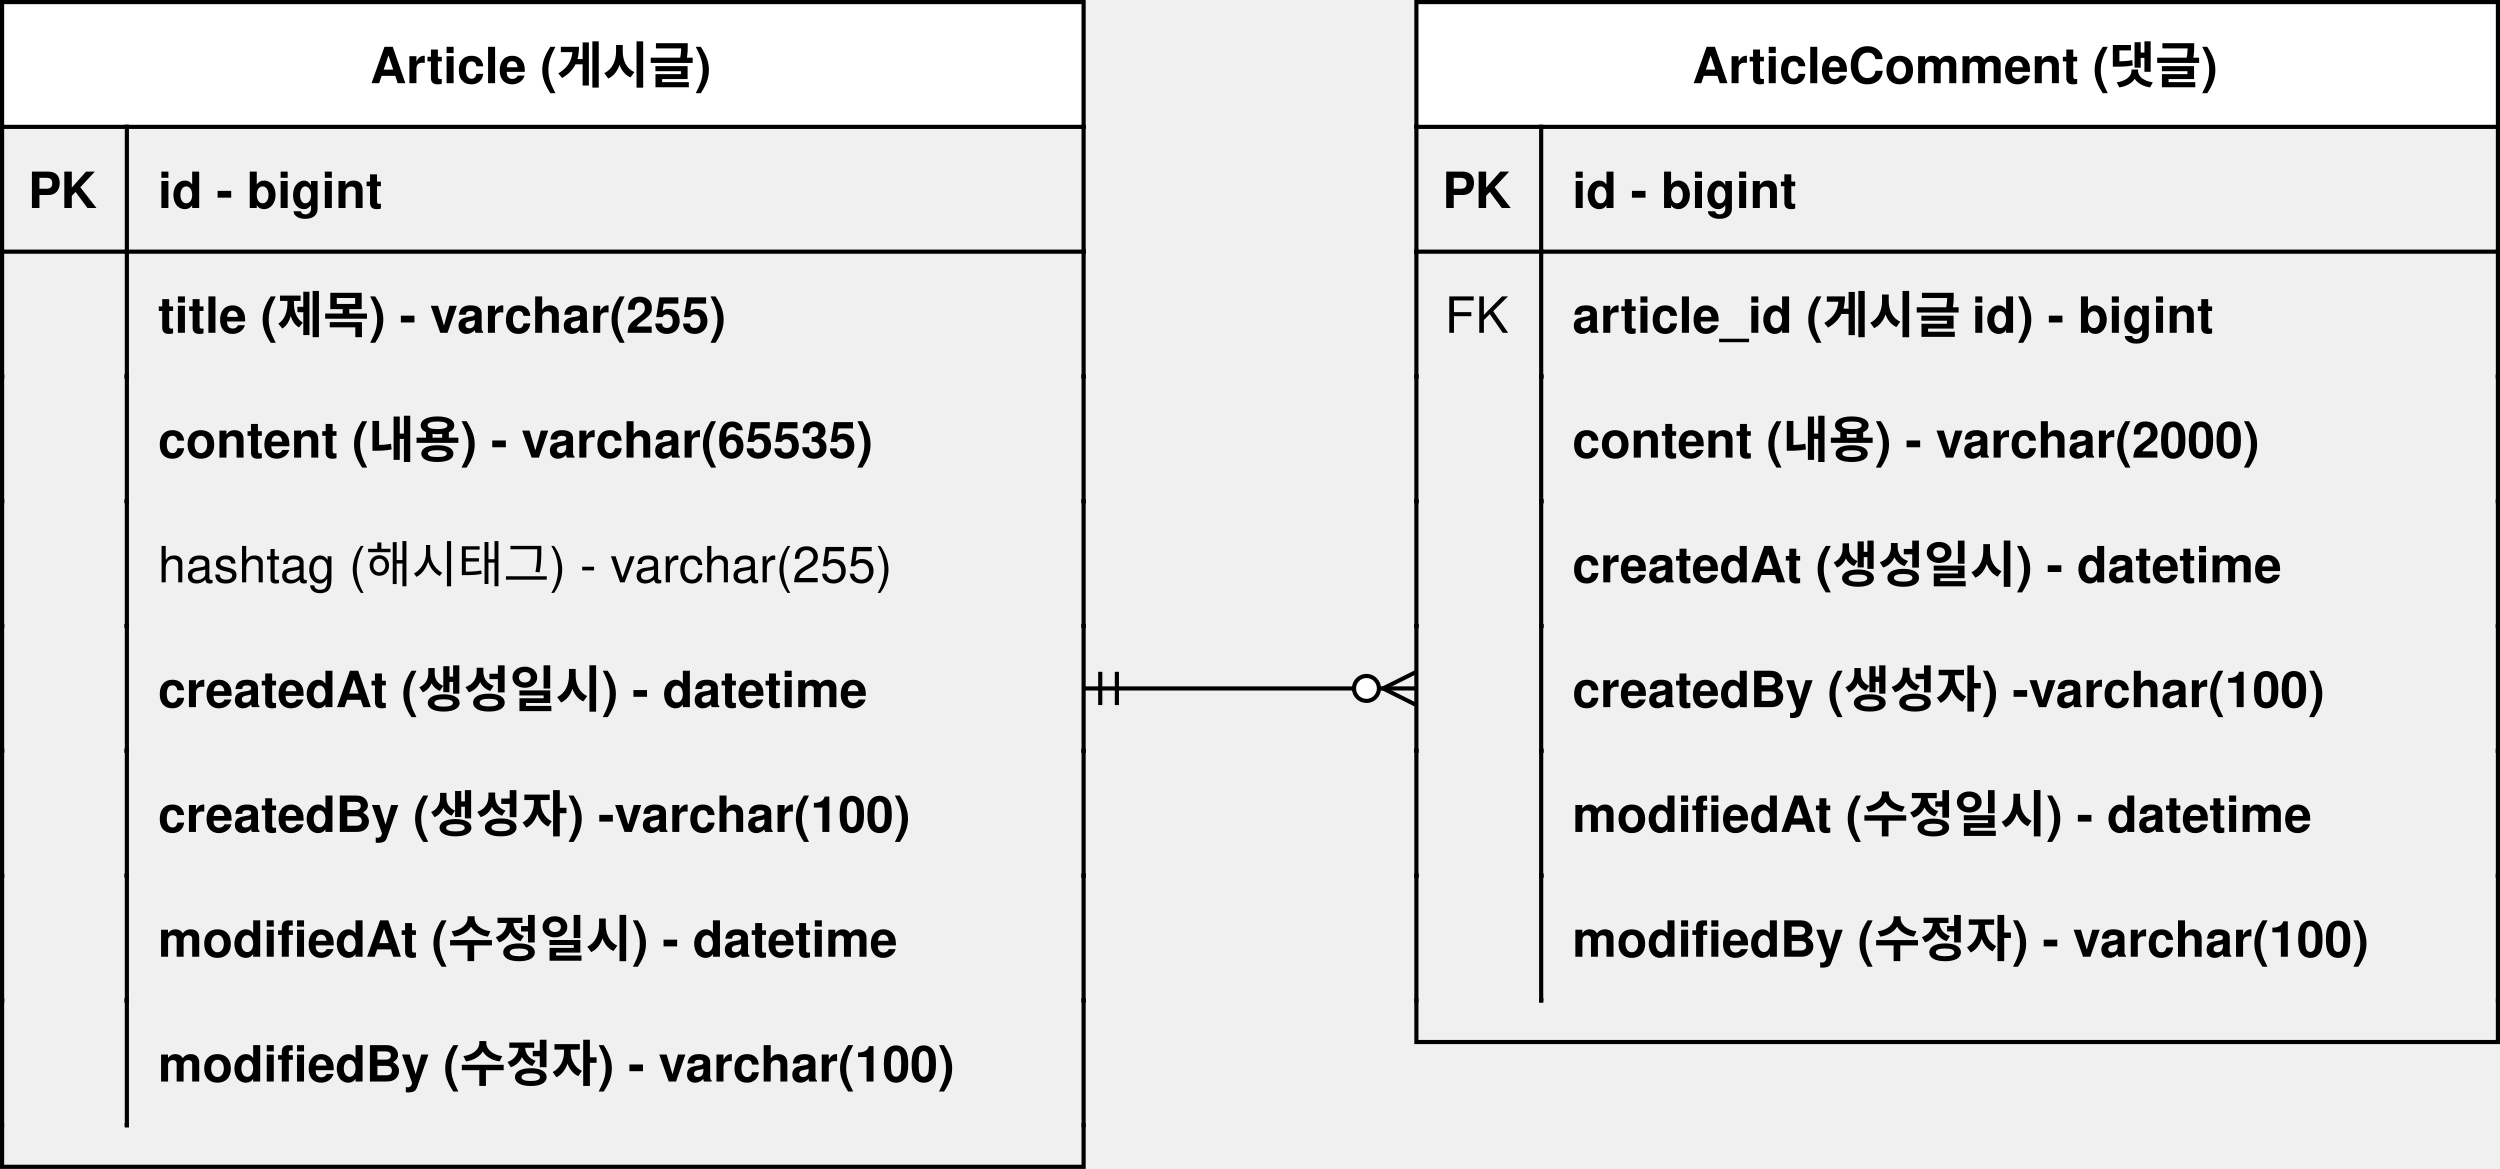
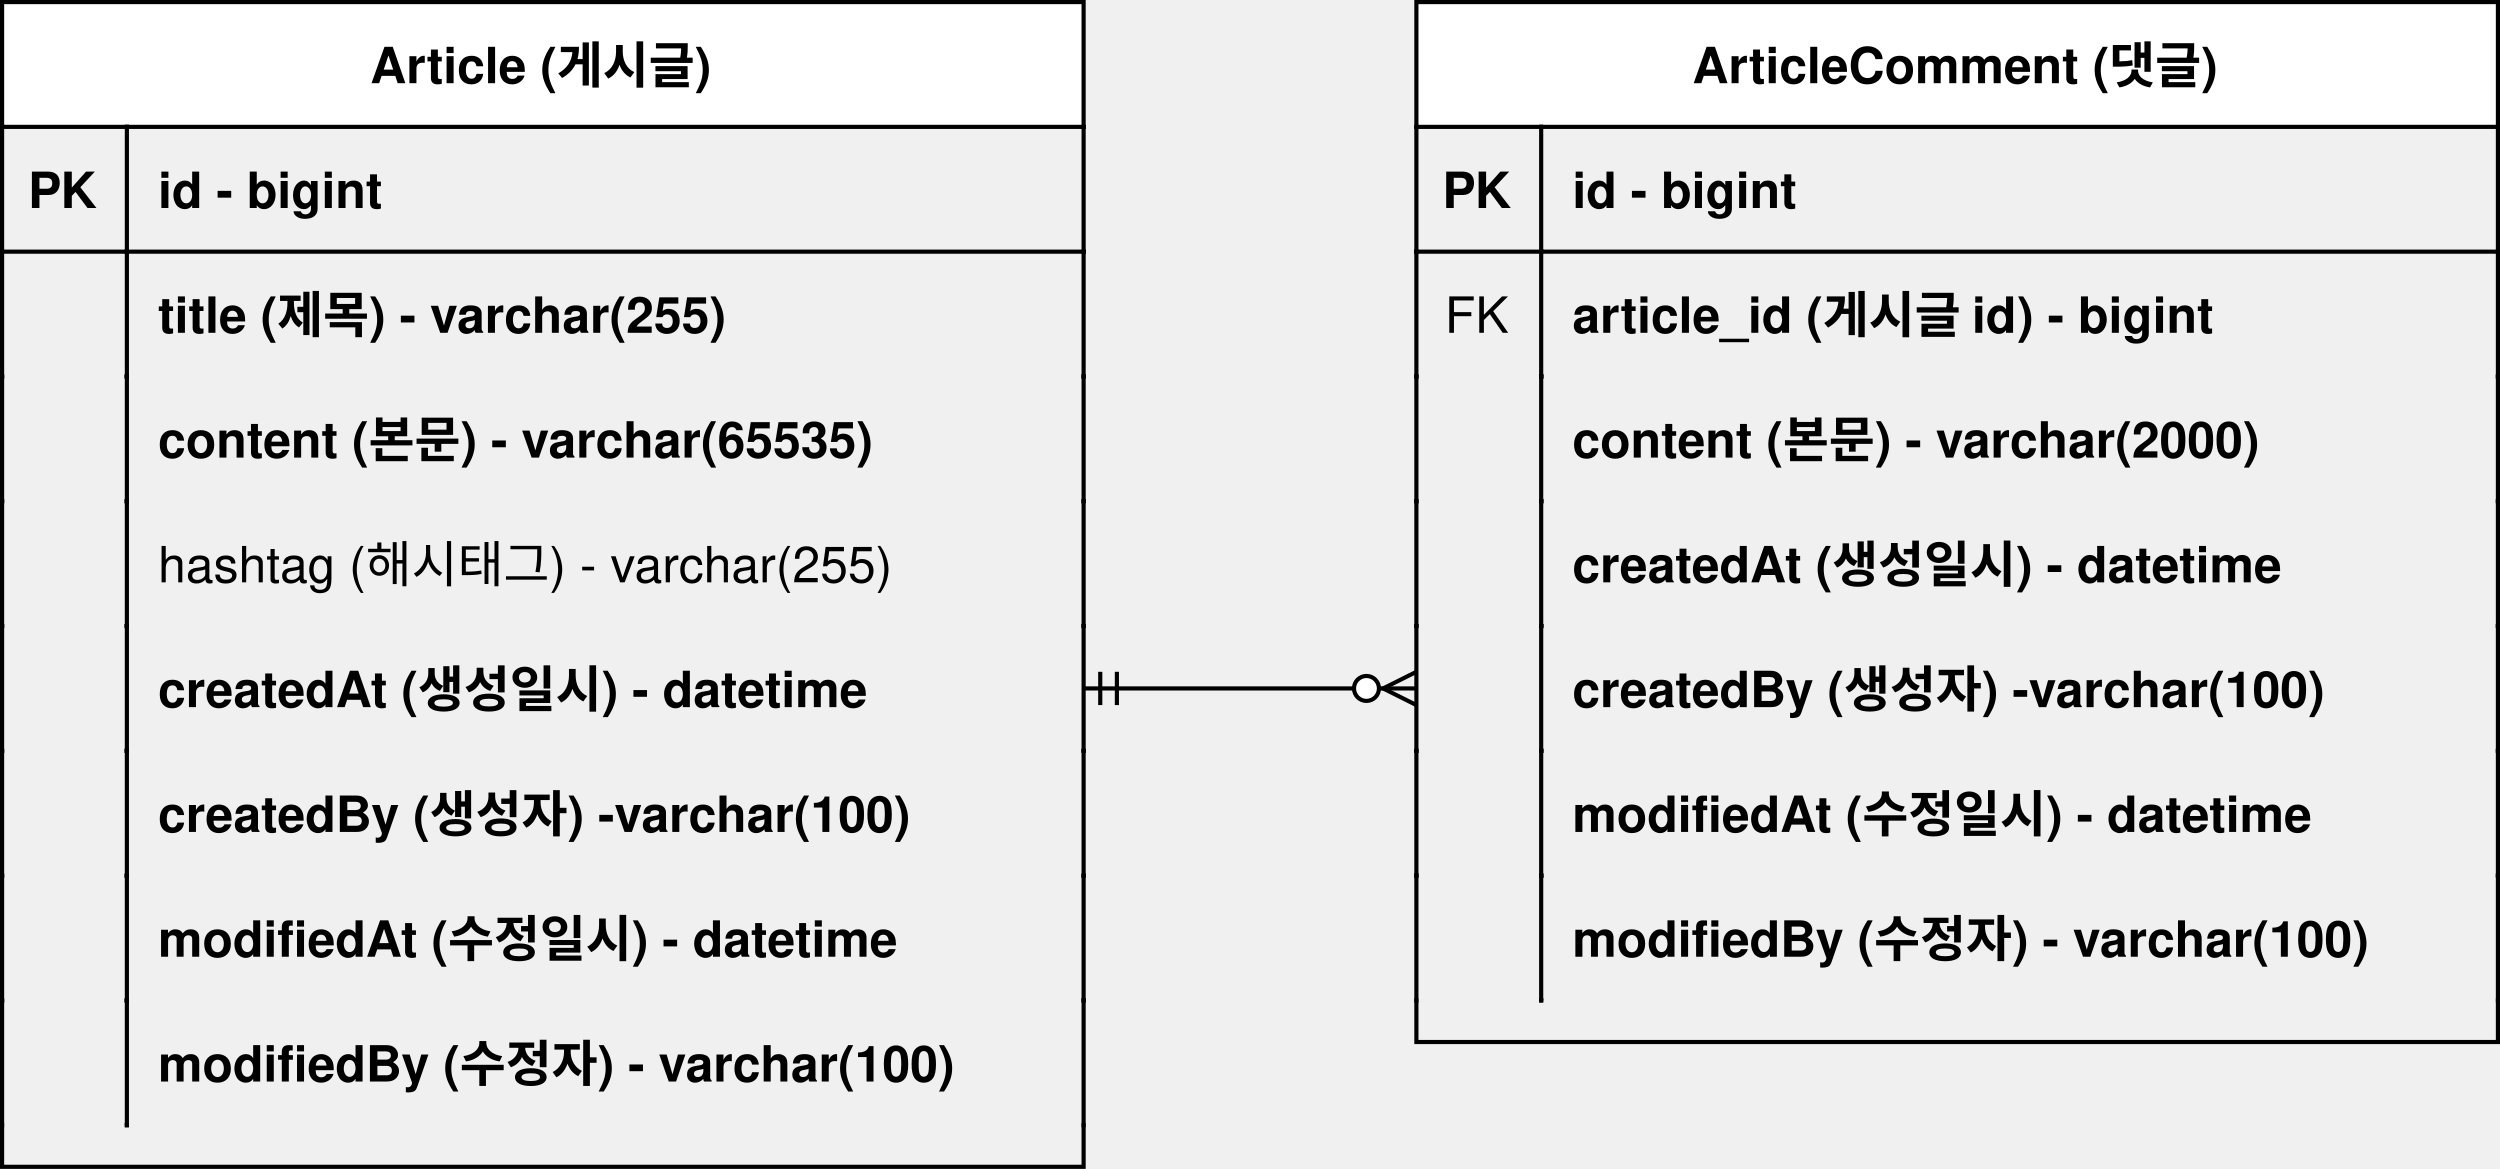
- <svg xmlns="http://www.w3.org/2000/svg" version="1.1" width="601px" height="281px" viewBox="-0.5 -0.5 601 281" content="&lt;mxfile host=&quot;app.diagrams.net&quot; modified=&quot;2022-07-11T14:21:30.774Z&quot; agent=&quot;5.0 (Windows NT 10.0; Win64; x64) AppleWebKit/537.36 (KHTML, like Gecko) Chrome/103.0.0.0 Safari/537.36&quot; etag=&quot;SfCR0d9yeUyxqo8uZZhv&quot; version=&quot;20.0.4&quot; type=&quot;github&quot;&gt;&lt;diagram id=&quot;gRWd-maGLmj_hEYXCFNE&quot; name=&quot;Page-1&quot;&gt;7Z1hj6I4GMc/TZPdF7MBCg6+FHTukpvN7c3s5vbuzaUjVZsgNbUzo/vpr4VW1IojsyquJXES+lgq7fOHH89DywAYTxe/MTSbfKYJToHnJAsA+8DzXN/zgPw4yVJZuh1YWMaMJMpWGh7JD6yMjrI+kwTPNypySlNOZpvGIc0yPOQbNsQYfd2sNqLp5q/O0BgbhschSk3r3yThk8Iaerel/XdMxhP9y26nW3wzRbqy6sl8ghL6umaCAwBjRikvtqaLGKdy9PS4FPvdVXy7OjCGM37IDuO/son/73PsUnQXf8OPC3RDb5R7XlD6rDrcY5wMRe895wMY9EDkgTAGgxiEEejGuSUEofNR9Ykv9UCJ7s3kJkdP0hTNOWJc+RM6wiA8xBHJMBMGNy+nKZrNSV69sExImtyjJX3muiFdikZkgZOHwp2yrvDsvWhMFmXjI9H4ozoY+TVKyTgT20MxOPIXI4bn4lju0ZyrGqrjmHG8qBxRd+UnoXBMp5izpaiidvCVZ5W2b1wXqjZeS6l4HVVrsiYTL1RGpOQ5XjVeelBsKCfWcCg0HLrfUw9SktGEMvJD+idV47nuvbz8SqYpyoTWUbJlimh+cudeIGka05RKF2c0w4aXZaWE0dlXxMaYK8OMkozn4xBE4iNGJnY+BSAQxxqLsluWxUdWZzym2ZwzoSbZBhZOfcXSsRGnM9Voike6fabGXW4/Uc7ptI4Eqk8bUxdKCNA5TAXwVCLwDRF8+aNSBqKznKD0QVw9UTZOC6flF1NUOm2HZ3eO9Wp8twd++wSlYthHaX49nJAkwdlP+QPu9seaA2DN8VeNlaNSuzWUiitPhrg4QZ6zZG44dXWc7/dzYPhZVPecG/H3RMby7GjW6foqXNSN5jM0JNn4vtizs6WK4FyqWFSfpcdVyaXIpNMy4SAmOCdkQqdpJtweLoLzXBxwQnR7xwdCx04ghIaTOeH6Zj4GPSe/h49Arwd63Y8KFS+IDSeIffCCoPq2/kKAsUslm7cWx5aMdbTotrRonBbdpmmh0y+W4KJrJy5c1/CyzNLIscqJEYHQA5Ev0dHdRYxOEECrmVGhG+uY4Zp5xBYa54aG6zVOjRrZxyughlvhj6vHhplfnKD5hKNxgY0+6AYKG+qpQR+EUD8+uAVReC2hx/G1Yx86zCRmi46zoyNoHB01kpTXgI7AUnSYacghw+Inkx7XWSqJin6+4QNxLsngow+i8iG0hkciduNkin9FcBwp/qiSkX0UMTOfLUXOTpGwcYrUSF5eA0VCOymiA12TItFyD0UGoOvk8NBhh+vsmchkAT0q5GMdPTwzoG3pcW56rKZ8NkYPr0YoegX0KFRvIT3MUHNKEzIiG0FICLqhfmYetEHIO3RkH0ZqzLFpMXIqjPiNY6RGLHoNGLm1FCNmrKkxshaFmBhZRSGgfP5heSBSJSHrCALNwFatx4npdLo+L0MICbarcTZUorNP71iOE5yKBdCcYdPeEhx/PQ50dkvjUhbkQM+QwbWvyKk4Wa/9rgCaU2DaNTkH6MI+1Lc5x3MEi2+QofFlOdDMOd41TYaThovQ0qwjNLOOqLi1/y8HxL7V9nnbOmb8NShywmixSkH2IaTNN14AQhpfqwPtyjdCS/ON0Mw31lqs4zl2JxmrdGMdNvz2HTEXgI3mV+v4NSLQK+CGb+lLYnwzwmynXB9fRvZhpH2tzCVgpPGVO75db5bxLX21jG9Gme2c6+PJxz58tO+ZuQR8NL5kR/PLFnxY+qqZwJwI0066/hmOtK+eUcLyWo40z5HmF+8Edr17ppC9hRwxk5btrOvjSsg+hByQycLJGOsxF8NK+PIBp4gTmg3KbwrPFAxxPUkZPk3V6Y+zpCf/H4UoDh5+YEa/0s8oW2rylN9NUZb8mUuJyR5jTR+8IPy7bkxs/yPtnwJV6i/WqvU1nsSRsuX39cLaXrJY7paX9H5F92WfKyWlTHP6zIZ4z+Dq9/twDcDKO5q3EyvihDUFszKy3CEvm4e8R5VfaD6PZqV3jSs9fzz0t6RY9FXtVsrQaMnfbqm73VIxGEZLbwtaFMv/GFJUL//xChz8Dw==&lt;/diagram&gt;&lt;/mxfile&gt;" resource="https://app.diagrams.net/#Hkim975%2Ffastcampus-project-board%2Ffeature%252F%25238-domain%2Fdocument%2Fproject-board-erd.svg">
+ <svg xmlns="http://www.w3.org/2000/svg" version="1.1" width="601px" height="281px" viewBox="-0.5 -0.5 601 281" content="&lt;mxfile host=&quot;app.diagrams.net&quot; modified=&quot;2022-07-11T14:30:21.833Z&quot; agent=&quot;5.0 (Windows NT 10.0; Win64; x64) AppleWebKit/537.36 (KHTML, like Gecko) Chrome/103.0.0.0 Safari/537.36&quot; etag=&quot;YZFq-8DAELS3tqnCJyop&quot; version=&quot;20.0.4&quot; type=&quot;github&quot;&gt;&lt;diagram id=&quot;gRWd-maGLmj_hEYXCFNE&quot; name=&quot;Page-1&quot;&gt;7Z1hc6I4GMc/DTO7L7oDBCy+FLR3M9ed22t35/buzU0qETODxImx1X76SyARNWKlq2INM90d8hgiyfOHH89DghaIJovfKJyOv5IYpZZrxwsL9C3X9Tou/18YloXB6SpLQnEsbaXhEb8iabSldY5jNNuoyAhJGZ5uGocky9CQbdggpeRls9qIpJvfOoUJ0gyPQ5jq1r9xzMaFNXBvS/vvCCdj9c1Op1t8MoGqsuzJbAxj8rJmAgMLRJQQVmxNFhFKxeCpcSn2u6v4dHVgFGXskB2Sv7Kx9+88cgi8i36gxwW8ITfSGc8wncsO9yjDQ9571/5kDXpW6FpBZA0iKwitbpRbAiuwP8s+saUaKN69qdhk8EmYwhmDlEl/ApsbuIcYxBmi3ODk5TSF0xnOqxeWMU7je7gkc6YaUqVwhBcofijcKepyz97zxkRRND7ijT/KgxEfwxQnGd8e8sER3xhSNOPHcg9nTNaQHUeUoUXliDorP3GBIzJBjC55FaVu6Vmp7RvHAbKNl1IqbkfWGq/JxA2kEUp5JqvGSw/yDenEGg4FmkP3e+pBSDIcE4pfhX9SOZ7r3svLL3iSwoxrHcZbppDkJ3fuBZymEUmJcHFGMqR5WVSKKZl+hzRBTBqmBGcsHwc/5H98ZCL7i2/5/FgjXnbKMv8T1SmLSDZjlKtJtIG4U1+QcGzIyFQ2mqKRap/KcRfbT4QxMqkjgerTRteFFAKwD1MBOJUIPE0E3/6olAHvLMMwfeBXT5glaeG0/GIKS6ft8OzOsV6N7/bAb5+ghA/7KM2vh2Mcxyj7JX+A3f5YcwCoOf6ysXJUarcGU37lySDjJ8g8i2eaU1fH+X4/+5qfeXXXvuH/nnAizo5mna6uwkXdcDaFQ5wl98WenS1V+OdSxaL6LD2uSi5FJp2WCQcxwT4hEzpNM+H2cBGc5+KAYqzaOz4QOmYCIdCczDBTN/OR1bPze/jQ6vWsXvezRMUzpMMxpJ9c36++rb8QYOxSyeatxbElYxwtui0tGqdFt2laqPSLIbjomokLx9G8LLI0YqxyYoRWCES+RxAj4hvbxOj4PjCaGRW6MY4Zjp5HbKFxbmg4buPUqJF9vAJqOBX+uHps6PnFMZyNGUwKbPStrm+F3tpTg74VAPX44HYHSD5q6HF87ZiHDj2J2aLj7OjwG0dHjSTlNaDDNxQdehpySBH/yrjHVJZKoKKfb3gWP5f4Bi+G5UNoBY+Y78bwBH1EcBwp/qiSkXkU0TOfLUXOTpGgcYrUSF5eA0UCMymiAl2dIuFyD0UGVtfO4aHCDsfeM5HJAHpUyMc4erh6QNvS49z0WE35bIwebo1Q9AroUajeQHrooeaExHiEN4KQwOoG6pm53wYh79CReRipMcemxcipMOI1jpEaseg1YOTWUIzosabCyFoUomNkFYVY5fMPwwORKgkZRxCgB7ZyPU5EJpO1eRkBFxJoV+NsqERln96xHMc/FQuAPsOmvSU4/nocYO+WxqUsyAGuJoNrX5FTcbJe+10B0KfAtGtyDtCFeahvc47nCBbfIEPjy3KAnnO8a5oMJw0XgaFZR6BnHWFxa/9fDoh9q+3ztlXM+DEocsJosUpB5iGkzTdeAEIaX6sDzMo3AkPzjUDPN9ZarOPaZicZq3RjHDa89h0xF4CN5lfreDUi0CvghmfoS2I8PcJsp1wfX0bmYaR9rcwlYKTxlTueWW+W8Qx9tYynR5ntnOvjycc8fLTvmbkEfDS+ZEfxyxR8GPqqGV+fCNNOuv4VjrSvnpHCcluONM+R5hfv+Ga9e6aQvYEc0ZOW7azr40rIPIQckMlCcYLUmPNhxWz5gFLIMMkG5SeFZwqGOK6gDJuk8vRHWdwTv0fBi4OHV0TJd/IVZktFnvKzCcziP3MpUdFjpOiDFpj9VI3x7X+E/YsvS/3FWrW+whM/Urr8uV5Y20sUy93yktqv6L7oc6WkpGlG5nSI9gyuer8PUwCsvKN5O7HCT1hdMCsjzR3yvHnIe1T5jeTzaFZ6V7hS88cDb0uKRV/lbqUMtZa87Za62y0Vg6G19LagebH8xZCievm7K2DwPw==&lt;/diagram&gt;&lt;/mxfile&gt;" resource="https://app.diagrams.net/#Hkim975%2Ffastcampus-project-board%2Ffeature%252F%25238-domain%2Fdocument%2Fproject-board-erd.svg">
  <defs>
    <clipPath id="mx-clip-0-30-30-30-0">
      <rect x="0" y="30" width="30" height="30" />
    </clipPath>
    <clipPath id="mx-clip-36-30-224-30-0">
      <rect x="36" y="30" width="224" height="30" />
    </clipPath>
    <clipPath id="mx-clip-36-60-224-30-0">
      <rect x="36" y="60" width="224" height="30" />
    </clipPath>
    <clipPath id="mx-clip-36-90-224-30-0">
      <rect x="36" y="90" width="224" height="30" />
    </clipPath>
    <clipPath id="mx-clip-36-120-224-30-0">
      <rect x="36" y="120" width="224" height="30" />
    </clipPath>
    <clipPath id="mx-clip-36-150-224-30-0">
      <rect x="36" y="150" width="224" height="30" />
    </clipPath>
    <clipPath id="mx-clip-36-180-224-30-0">
      <rect x="36" y="180" width="224" height="30" />
    </clipPath>
    <clipPath id="mx-clip-36-210-224-30-0">
      <rect x="36" y="210" width="224" height="30" />
    </clipPath>
    <clipPath id="mx-clip-36-240-224-30-0">
      <rect x="36" y="240" width="224" height="30" />
    </clipPath>
    <clipPath id="mx-clip-340-30-30-30-0">
      <rect x="340" y="30" width="30" height="30" />
    </clipPath>
    <clipPath id="mx-clip-376-30-224-30-0">
      <rect x="376" y="30" width="224" height="30" />
    </clipPath>
    <clipPath id="mx-clip-340-60-30-30-0">
      <rect x="340" y="60" width="30" height="30" />
    </clipPath>
    <clipPath id="mx-clip-376-60-224-30-0">
      <rect x="376" y="60" width="224" height="30" />
    </clipPath>
    <clipPath id="mx-clip-376-90-224-30-0">
      <rect x="376" y="90" width="224" height="30" />
    </clipPath>
    <clipPath id="mx-clip-376-120-224-30-0">
      <rect x="376" y="120" width="224" height="30" />
    </clipPath>
    <clipPath id="mx-clip-376-150-224-30-0">
      <rect x="376" y="150" width="224" height="30" />
    </clipPath>
    <clipPath id="mx-clip-376-180-224-30-0">
      <rect x="376" y="180" width="224" height="30" />
    </clipPath>
    <clipPath id="mx-clip-376-210-224-30-0">
      <rect x="376" y="210" width="224" height="30" />
    </clipPath>
  </defs>
  <g>
    <path d="M 0 30 L 0 0 L 260 0 L 260 30" fill="rgb(255, 255, 255)" stroke="rgb(0, 0, 0)" stroke-miterlimit="10" pointer-events="all" />
    <path d="M 0 30 L 0 280 L 260 280 L 260 30" fill="none" stroke="rgb(0, 0, 0)" stroke-miterlimit="10" pointer-events="none" />
    <path d="M 0 30 L 260 30" fill="none" stroke="rgb(0, 0, 0)" stroke-miterlimit="10" pointer-events="none" />
    <path d="M 30 30 L 30 60 L 30 90 L 30 120 L 30 150 L 30 180 L 30 210 L 30 240 L 30 270" fill="none" stroke="rgb(0, 0, 0)" stroke-miterlimit="10" pointer-events="none" />
    <g fill="rgb(0, 0, 0)" font-family="Helvetica" font-weight="bold" pointer-events="none" text-anchor="middle" font-size="12px">
      <text x="129.5" y="19.5">Article (게시글)</text>
    </g>
    <path d="M 0 30 M 260 30 M 260 60 L 0 60" fill="none" stroke="rgb(0, 0, 0)" stroke-linecap="square" stroke-miterlimit="10" pointer-events="none" />
    <path d="M 0 30 M 30 30 M 30 60 M 0 60" fill="none" stroke="rgb(0, 0, 0)" stroke-linecap="square" stroke-miterlimit="10" pointer-events="none" />
    <g fill="rgb(0, 0, 0)" font-family="Helvetica" font-weight="bold" pointer-events="none" clip-path="url(#mx-clip-0-30-30-30-0)" text-anchor="middle" font-size="12px">
      <text x="14.5" y="49.5">PK</text>
    </g>
    <path d="M 30 30 M 260 30 M 260 60 M 30 60" fill="none" stroke="rgb(0, 0, 0)" stroke-linecap="square" stroke-miterlimit="10" pointer-events="none" />
    <g fill="rgb(0, 0, 0)" font-family="Helvetica" font-weight="bold" text-decoration="underline" pointer-events="none" clip-path="url(#mx-clip-36-30-224-30-0)" font-size="12px">
      <text x="37.5" y="49.5">id - bigint</text>
    </g>
    <path d="M 0 60 M 30 60 M 30 90 M 0 90" fill="none" stroke="rgb(0, 0, 0)" stroke-linecap="square" stroke-miterlimit="10" pointer-events="none" />
    <path d="M 30 60 M 260 60 M 260 90 M 30 90" fill="none" stroke="rgb(0, 0, 0)" stroke-linecap="square" stroke-miterlimit="10" pointer-events="none" />
    <g fill="rgb(0, 0, 0)" font-family="Helvetica" font-weight="bold" pointer-events="none" clip-path="url(#mx-clip-36-60-224-30-0)" font-size="12px">
      <text x="37.5" y="79.5">title (제목) - varchar(255)</text>
    </g>
    <path d="M 0 90 M 30 90 M 30 120 M 0 120" fill="none" stroke="rgb(0, 0, 0)" stroke-linecap="square" stroke-miterlimit="10" pointer-events="none" />
    <path d="M 30 90 M 260 90 M 260 120 M 30 120" fill="none" stroke="rgb(0, 0, 0)" stroke-linecap="square" stroke-miterlimit="10" pointer-events="none" />
    <g fill="rgb(0, 0, 0)" font-family="Helvetica" font-weight="bold" pointer-events="none" clip-path="url(#mx-clip-36-90-224-30-0)" font-size="12px">
-       <text x="37.5" y="109.5">content (내용) - varchar(65535)</text>
+       <text x="37.5" y="109.5">content (본문) - varchar(65535)</text>
    </g>
    <path d="M 0 120 M 30 120 M 30 150 M 0 150" fill="none" stroke="rgb(0, 0, 0)" stroke-linecap="square" stroke-miterlimit="10" pointer-events="none" />
    <path d="M 30 120 M 260 120 M 260 150 M 30 150" fill="none" stroke="rgb(0, 0, 0)" stroke-linecap="square" stroke-miterlimit="10" pointer-events="none" />
    <g fill="rgb(0, 0, 0)" font-family="Helvetica" pointer-events="none" clip-path="url(#mx-clip-36-120-224-30-0)" font-size="12px">
      <text x="37.5" y="139.5">hashtag (해시태그) - varchar(255)</text>
    </g>
    <path d="M 0 150 M 30 150 M 30 180 M 0 180" fill="none" stroke="rgb(0, 0, 0)" stroke-linecap="square" stroke-miterlimit="10" pointer-events="none" />
    <path d="M 30 150 M 260 150 M 260 180 M 30 180" fill="none" stroke="rgb(0, 0, 0)" stroke-linecap="square" stroke-miterlimit="10" pointer-events="none" />
    <g fill="rgb(0, 0, 0)" font-family="Helvetica" font-weight="bold" pointer-events="none" clip-path="url(#mx-clip-36-150-224-30-0)" font-size="12px">
      <text x="37.5" y="169.5">createdAt (생성일시) - datetime</text>
    </g>
    <path d="M 0 180 M 30 180 M 30 210 M 0 210" fill="none" stroke="rgb(0, 0, 0)" stroke-linecap="square" stroke-miterlimit="10" pointer-events="none" />
    <path d="M 30 180 M 260 180 M 260 210 M 30 210" fill="none" stroke="rgb(0, 0, 0)" stroke-linecap="square" stroke-miterlimit="10" pointer-events="none" />
    <g fill="rgb(0, 0, 0)" font-family="Helvetica" font-weight="bold" pointer-events="none" clip-path="url(#mx-clip-36-180-224-30-0)" font-size="12px">
      <text x="37.5" y="199.5">createdBy (생성자) -varchar(100)</text>
    </g>
    <path d="M 0 210 M 30 210 M 30 240 M 0 240" fill="none" stroke="rgb(0, 0, 0)" stroke-linecap="square" stroke-miterlimit="10" pointer-events="none" />
    <path d="M 30 210 M 260 210 M 260 240 M 30 240" fill="none" stroke="rgb(0, 0, 0)" stroke-linecap="square" stroke-miterlimit="10" pointer-events="none" />
    <g fill="rgb(0, 0, 0)" font-family="Helvetica" font-weight="bold" pointer-events="none" clip-path="url(#mx-clip-36-210-224-30-0)" font-size="12px">
      <text x="37.5" y="229.5">modifiedAt (수정일시) - datetime</text>
    </g>
    <path d="M 0 240 M 30 240 M 30 270 M 0 270" fill="none" stroke="rgb(0, 0, 0)" stroke-linecap="square" stroke-miterlimit="10" pointer-events="none" />
    <path d="M 30 240 M 260 240 M 260 270 M 30 270" fill="none" stroke="rgb(0, 0, 0)" stroke-linecap="square" stroke-miterlimit="10" pointer-events="none" />
    <g fill="rgb(0, 0, 0)" font-family="Helvetica" font-weight="bold" pointer-events="none" clip-path="url(#mx-clip-36-240-224-30-0)" font-size="12px">
      <text x="37.5" y="259.5">modifiedBy (수정자) - varchar(100)</text>
    </g>
    <path d="M 340 30 L 340 0 L 600 0 L 600 30" fill="rgb(255, 255, 255)" stroke="rgb(0, 0, 0)" stroke-miterlimit="10" pointer-events="none" />
    <path d="M 340 30 L 340 250 L 600 250 L 600 30" fill="none" stroke="rgb(0, 0, 0)" stroke-miterlimit="10" pointer-events="none" />
    <path d="M 340 30 L 600 30" fill="none" stroke="rgb(0, 0, 0)" stroke-miterlimit="10" pointer-events="none" />
    <path d="M 370 30 L 370 60 L 370 90 L 370 120 L 370 150 L 370 180 L 370 210 L 370 240" fill="none" stroke="rgb(0, 0, 0)" stroke-miterlimit="10" pointer-events="none" />
    <g fill="rgb(0, 0, 0)" font-family="Helvetica" font-weight="bold" pointer-events="none" text-anchor="middle" font-size="12px">
      <text x="469.5" y="19.5">ArticleComment (댓글)</text>
    </g>
    <path d="M 340 30 M 600 30 M 600 60 L 340 60" fill="none" stroke="rgb(0, 0, 0)" stroke-linecap="square" stroke-miterlimit="10" pointer-events="none" />
    <path d="M 340 30 M 370 30 M 370 60 M 340 60" fill="none" stroke="rgb(0, 0, 0)" stroke-linecap="square" stroke-miterlimit="10" pointer-events="none" />
    <g fill="rgb(0, 0, 0)" font-family="Helvetica" font-weight="bold" pointer-events="none" clip-path="url(#mx-clip-340-30-30-30-0)" text-anchor="middle" font-size="12px">
      <text x="354.5" y="49.5">PK</text>
    </g>
    <path d="M 370 30 M 600 30 M 600 60 M 370 60" fill="none" stroke="rgb(0, 0, 0)" stroke-linecap="square" stroke-miterlimit="10" pointer-events="none" />
    <g fill="rgb(0, 0, 0)" font-family="Helvetica" font-weight="bold" text-decoration="underline" pointer-events="none" clip-path="url(#mx-clip-376-30-224-30-0)" font-size="12px">
      <text x="377.5" y="49.5">id - bigint</text>
    </g>
    <path d="M 340 60 M 370 60 M 370 90 M 340 90" fill="none" stroke="rgb(0, 0, 0)" stroke-linecap="square" stroke-miterlimit="10" pointer-events="none" />
    <g fill="rgb(0, 0, 0)" font-family="Helvetica" pointer-events="none" clip-path="url(#mx-clip-340-60-30-30-0)" text-anchor="middle" font-size="12px">
      <text x="354.5" y="79.5">FK</text>
    </g>
    <path d="M 370 60 M 600 60 M 600 90 M 370 90" fill="none" stroke="rgb(0, 0, 0)" stroke-linecap="square" stroke-miterlimit="10" pointer-events="none" />
    <g fill="rgb(0, 0, 0)" font-family="Helvetica" font-weight="bold" pointer-events="none" clip-path="url(#mx-clip-376-60-224-30-0)" font-size="12px">
      <text x="377.5" y="79.5">article_id (게시글 id) - bigint</text>
    </g>
    <path d="M 340 90 M 370 90 M 370 120 M 340 120" fill="none" stroke="rgb(0, 0, 0)" stroke-linecap="square" stroke-miterlimit="10" pointer-events="none" />
    <path d="M 370 90 M 600 90 M 600 120 M 370 120" fill="none" stroke="rgb(0, 0, 0)" stroke-linecap="square" stroke-miterlimit="10" pointer-events="none" />
    <g fill="rgb(0, 0, 0)" font-family="Helvetica" font-weight="bold" pointer-events="none" clip-path="url(#mx-clip-376-90-224-30-0)" font-size="12px">
-       <text x="377.5" y="109.5">content (내용) - varchar(2000)</text>
+       <text x="377.5" y="109.5">content (본문) - varchar(2000)</text>
    </g>
    <path d="M 340 120 M 370 120 M 370 150 M 340 150" fill="none" stroke="rgb(0, 0, 0)" stroke-linecap="square" stroke-miterlimit="10" pointer-events="none" />
    <path d="M 370 120 M 600 120 M 600 150 M 370 150" fill="none" stroke="rgb(0, 0, 0)" stroke-linecap="square" stroke-miterlimit="10" pointer-events="none" />
    <g fill="rgb(0, 0, 0)" font-family="Helvetica" font-weight="bold" pointer-events="none" clip-path="url(#mx-clip-376-120-224-30-0)" font-size="12px">
      <text x="377.5" y="139.5">createdAt (생성일시) - datetime</text>
    </g>
    <path d="M 340 150 M 370 150 M 370 180 M 340 180" fill="none" stroke="rgb(0, 0, 0)" stroke-linecap="square" stroke-miterlimit="10" pointer-events="none" />
    <path d="M 370 150 M 600 150 M 600 180 M 370 180" fill="none" stroke="rgb(0, 0, 0)" stroke-linecap="square" stroke-miterlimit="10" pointer-events="none" />
    <g fill="rgb(0, 0, 0)" font-family="Helvetica" font-weight="bold" pointer-events="none" clip-path="url(#mx-clip-376-150-224-30-0)" font-size="12px">
      <text x="377.5" y="169.5">createdBy (생성자) -varchar(100)</text>
    </g>
    <path d="M 340 180 M 370 180 M 370 210 M 340 210" fill="none" stroke="rgb(0, 0, 0)" stroke-linecap="square" stroke-miterlimit="10" pointer-events="none" />
    <path d="M 370 180 M 600 180 M 600 210 M 370 210" fill="none" stroke="rgb(0, 0, 0)" stroke-linecap="square" stroke-miterlimit="10" pointer-events="none" />
    <g fill="rgb(0, 0, 0)" font-family="Helvetica" font-weight="bold" pointer-events="none" clip-path="url(#mx-clip-376-180-224-30-0)" font-size="12px">
      <text x="377.5" y="199.5">modifiedAt (수정일시) - datetime</text>
    </g>
    <path d="M 340 210 M 370 210 M 370 240 M 340 240" fill="none" stroke="rgb(0, 0, 0)" stroke-linecap="square" stroke-miterlimit="10" pointer-events="none" />
    <path d="M 370 210 M 600 210 M 600 240 M 370 240" fill="none" stroke="rgb(0, 0, 0)" stroke-linecap="square" stroke-miterlimit="10" pointer-events="none" />
    <g fill="rgb(0, 0, 0)" font-family="Helvetica" font-weight="bold" pointer-events="none" clip-path="url(#mx-clip-376-210-224-30-0)" font-size="12px">
      <text x="377.5" y="229.5">modifiedBy (수정자) - varchar(100)</text>
    </g>
    <path d="M 260 165 L 290 165 L 310 165 L 340 165" fill="none" stroke="rgb(0, 0, 0)" stroke-miterlimit="10" pointer-events="none" />
    <path d="M 264 161 L 264 169 M 268 161 L 268 169" fill="none" stroke="rgb(0, 0, 0)" stroke-miterlimit="10" pointer-events="none" />
    <ellipse cx="328" cy="165" rx="3" ry="3" fill="#ffffff" stroke="rgb(0, 0, 0)" pointer-events="none" />
    <path d="M 340 161 L 332 165 L 340 169" fill="none" stroke="rgb(0, 0, 0)" stroke-miterlimit="10" pointer-events="none" />
  </g>
</svg>
